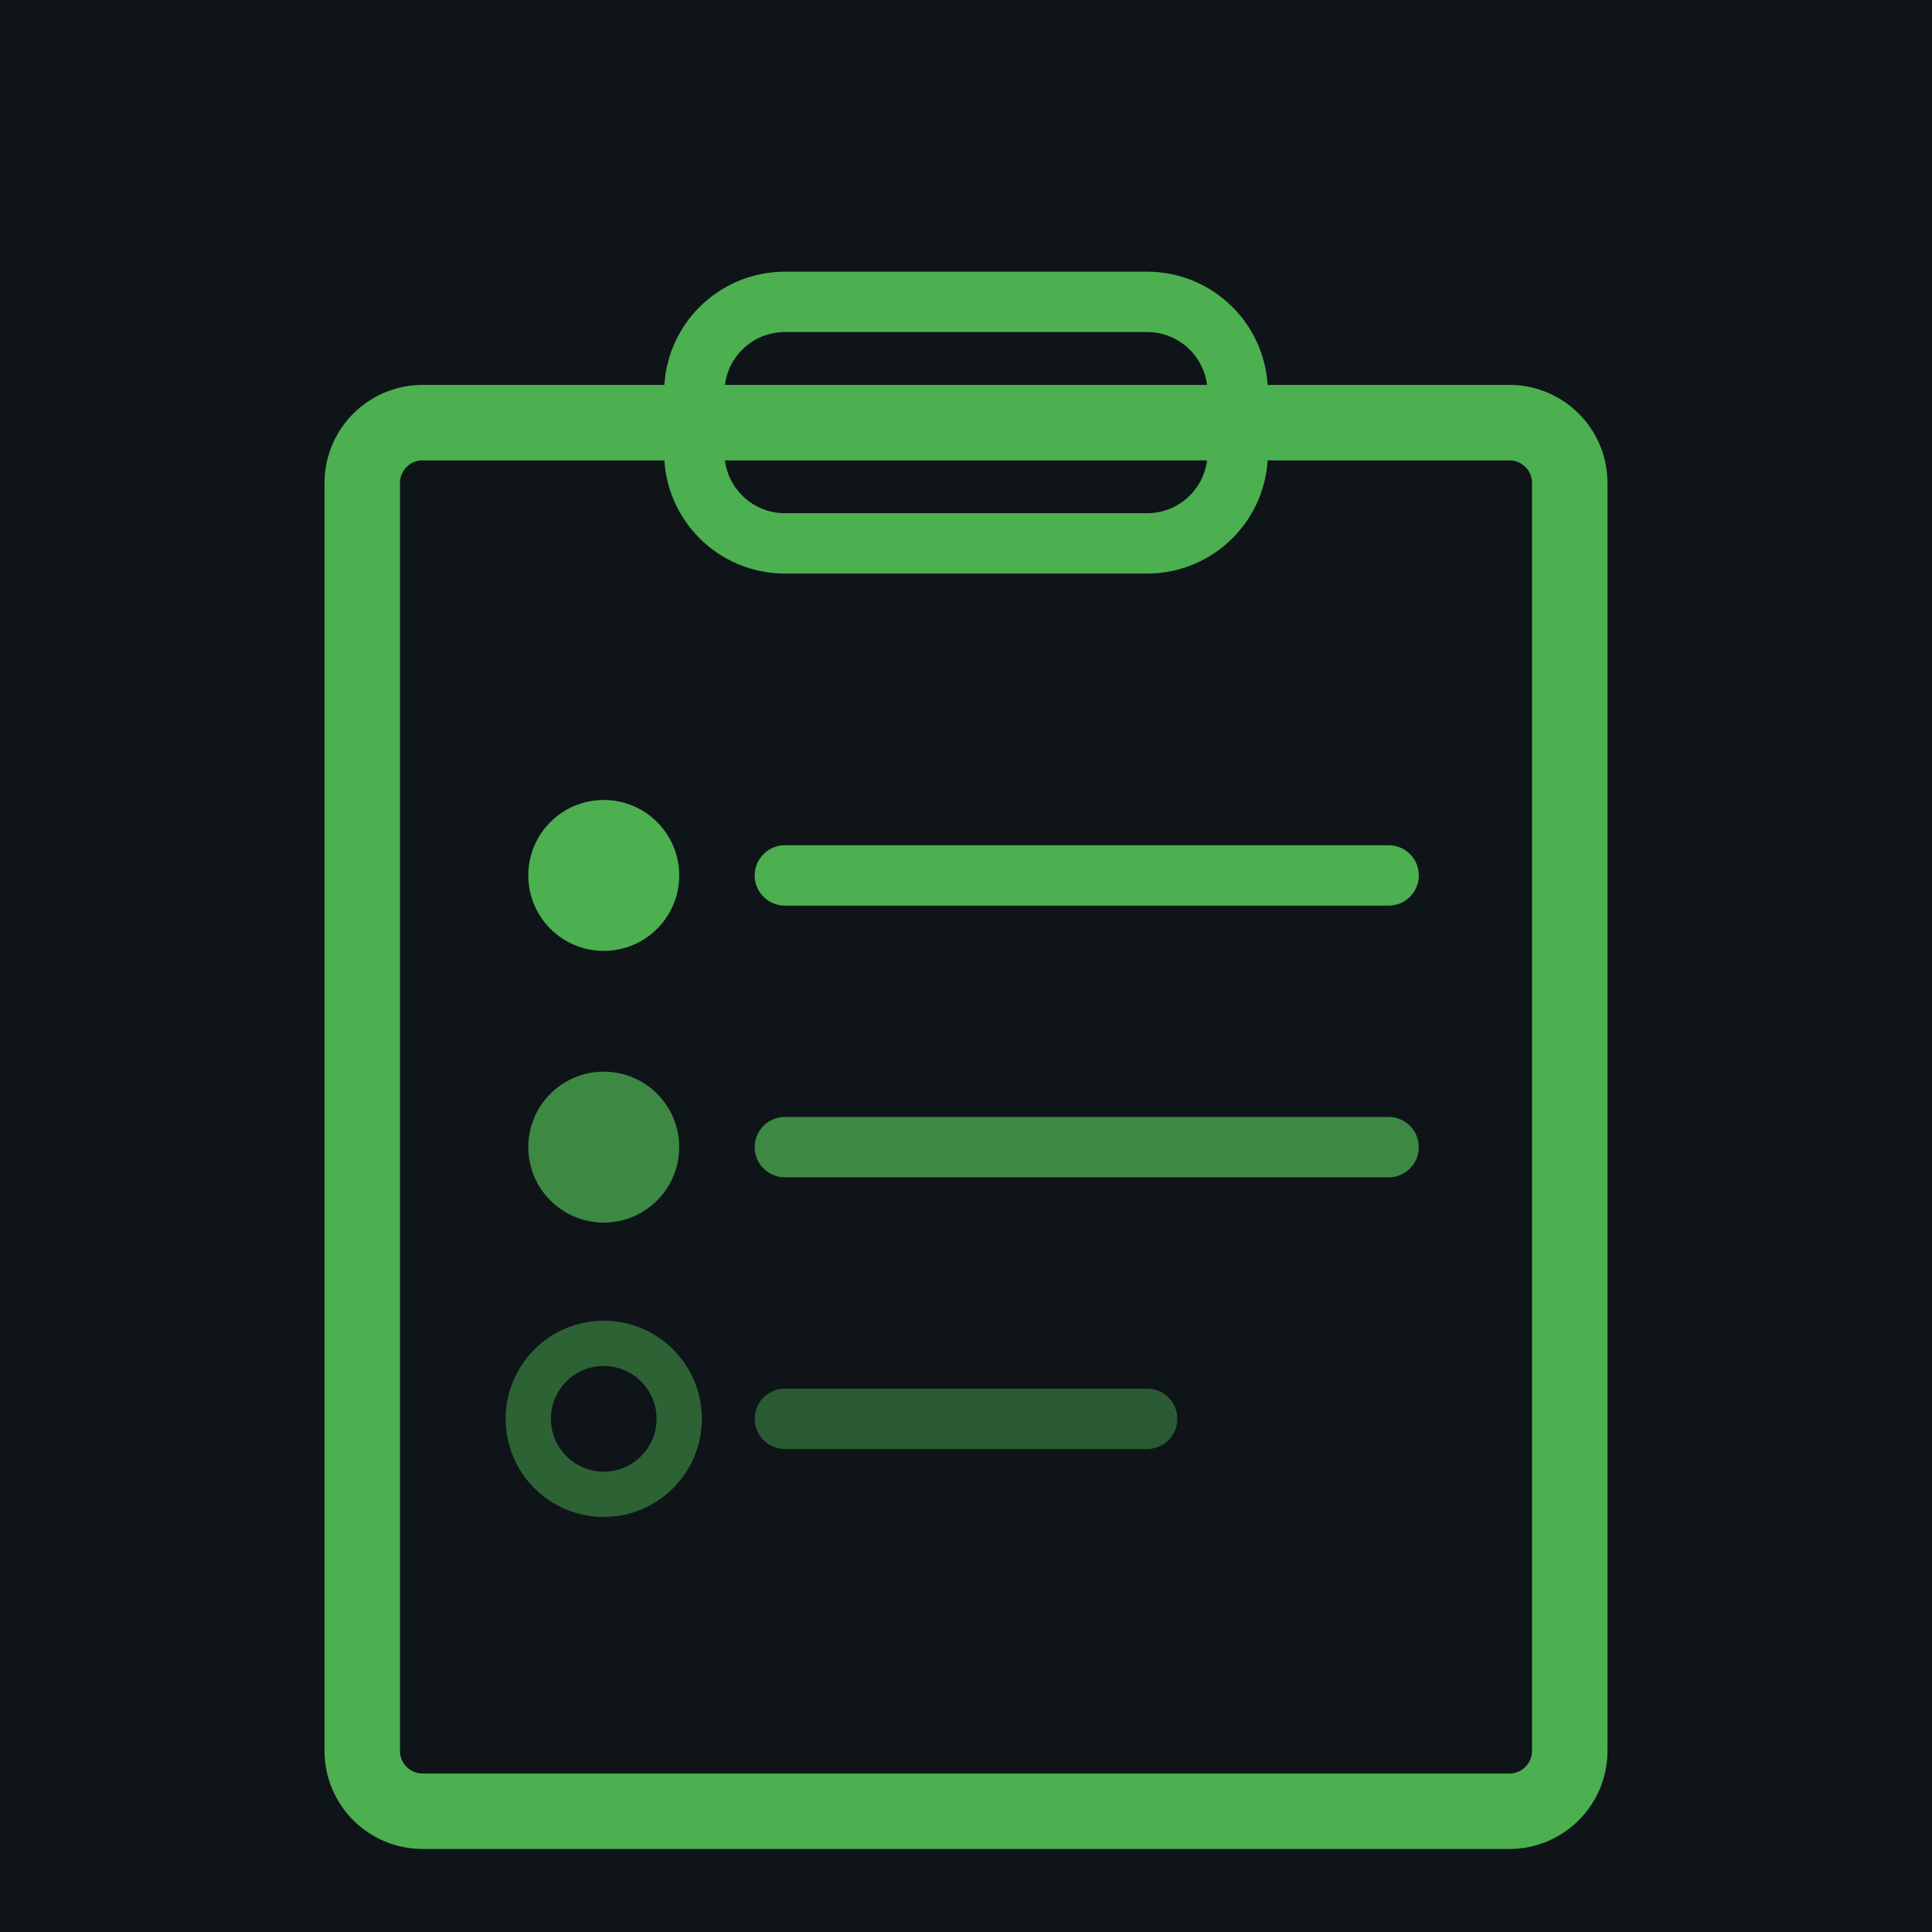
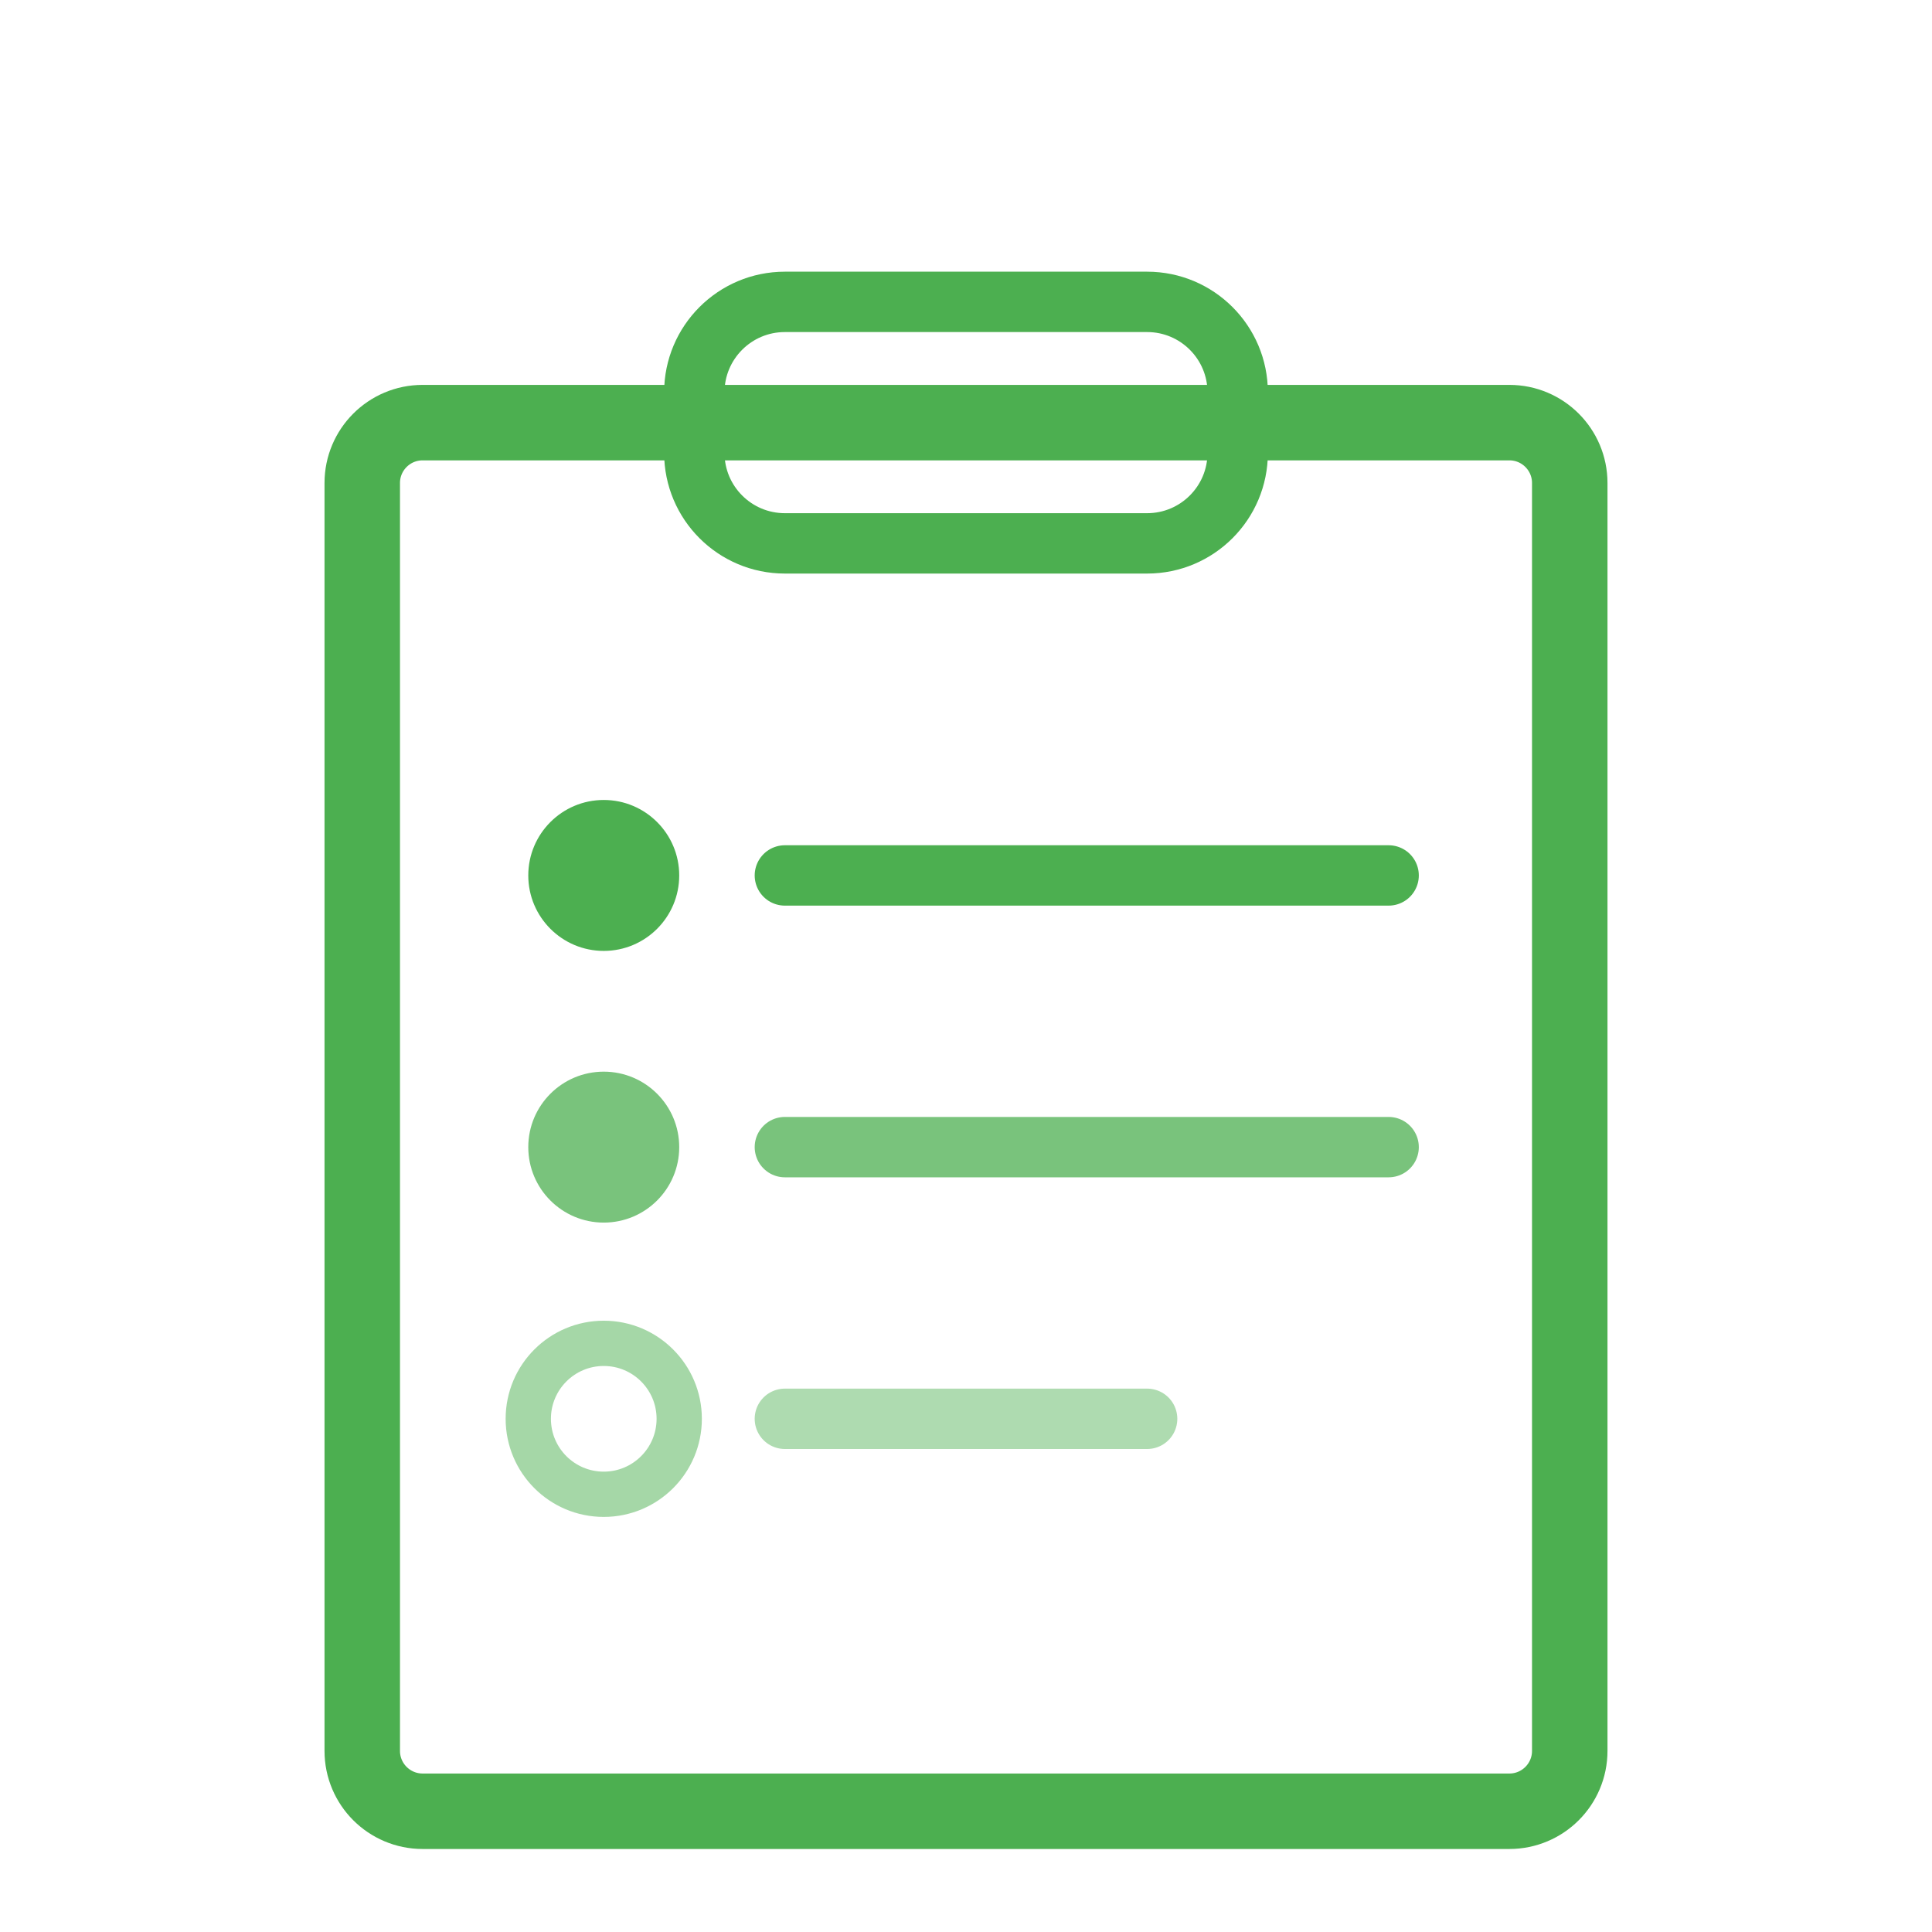
<svg xmlns="http://www.w3.org/2000/svg" id="col-dutylog" viewBox="0 0 64 64" width="64" height="64">
-   <rect width="64" height="64" fill="#0f1419" />
  <rect x="12" y="14" width="40" height="46" rx="2" fill="none" stroke="#4CAF50" stroke-width="2.5" />
  <rect x="23" y="10" width="18" height="8" rx="3" fill="none" stroke="#4CAF50" stroke-width="2" />
  <circle cx="20" cy="29" r="2.5" fill="#4CAF50" />
  <line x1="26" y1="29" x2="46" y2="29" stroke="#4CAF50" stroke-width="2" stroke-linecap="round" />
  <circle cx="20" cy="38" r="2.5" fill="#4CAF50" opacity="0.75" />
  <line x1="26" y1="38" x2="46" y2="38" stroke="#4CAF50" stroke-width="2" stroke-linecap="round" opacity="0.75" />
  <circle cx="20" cy="47" r="2.5" fill="none" stroke="#4CAF50" stroke-width="1.5" opacity="0.5" />
  <line x1="26" y1="47" x2="38" y2="47" stroke="#4CAF50" stroke-width="2" stroke-linecap="round" opacity="0.45" />
</svg>
